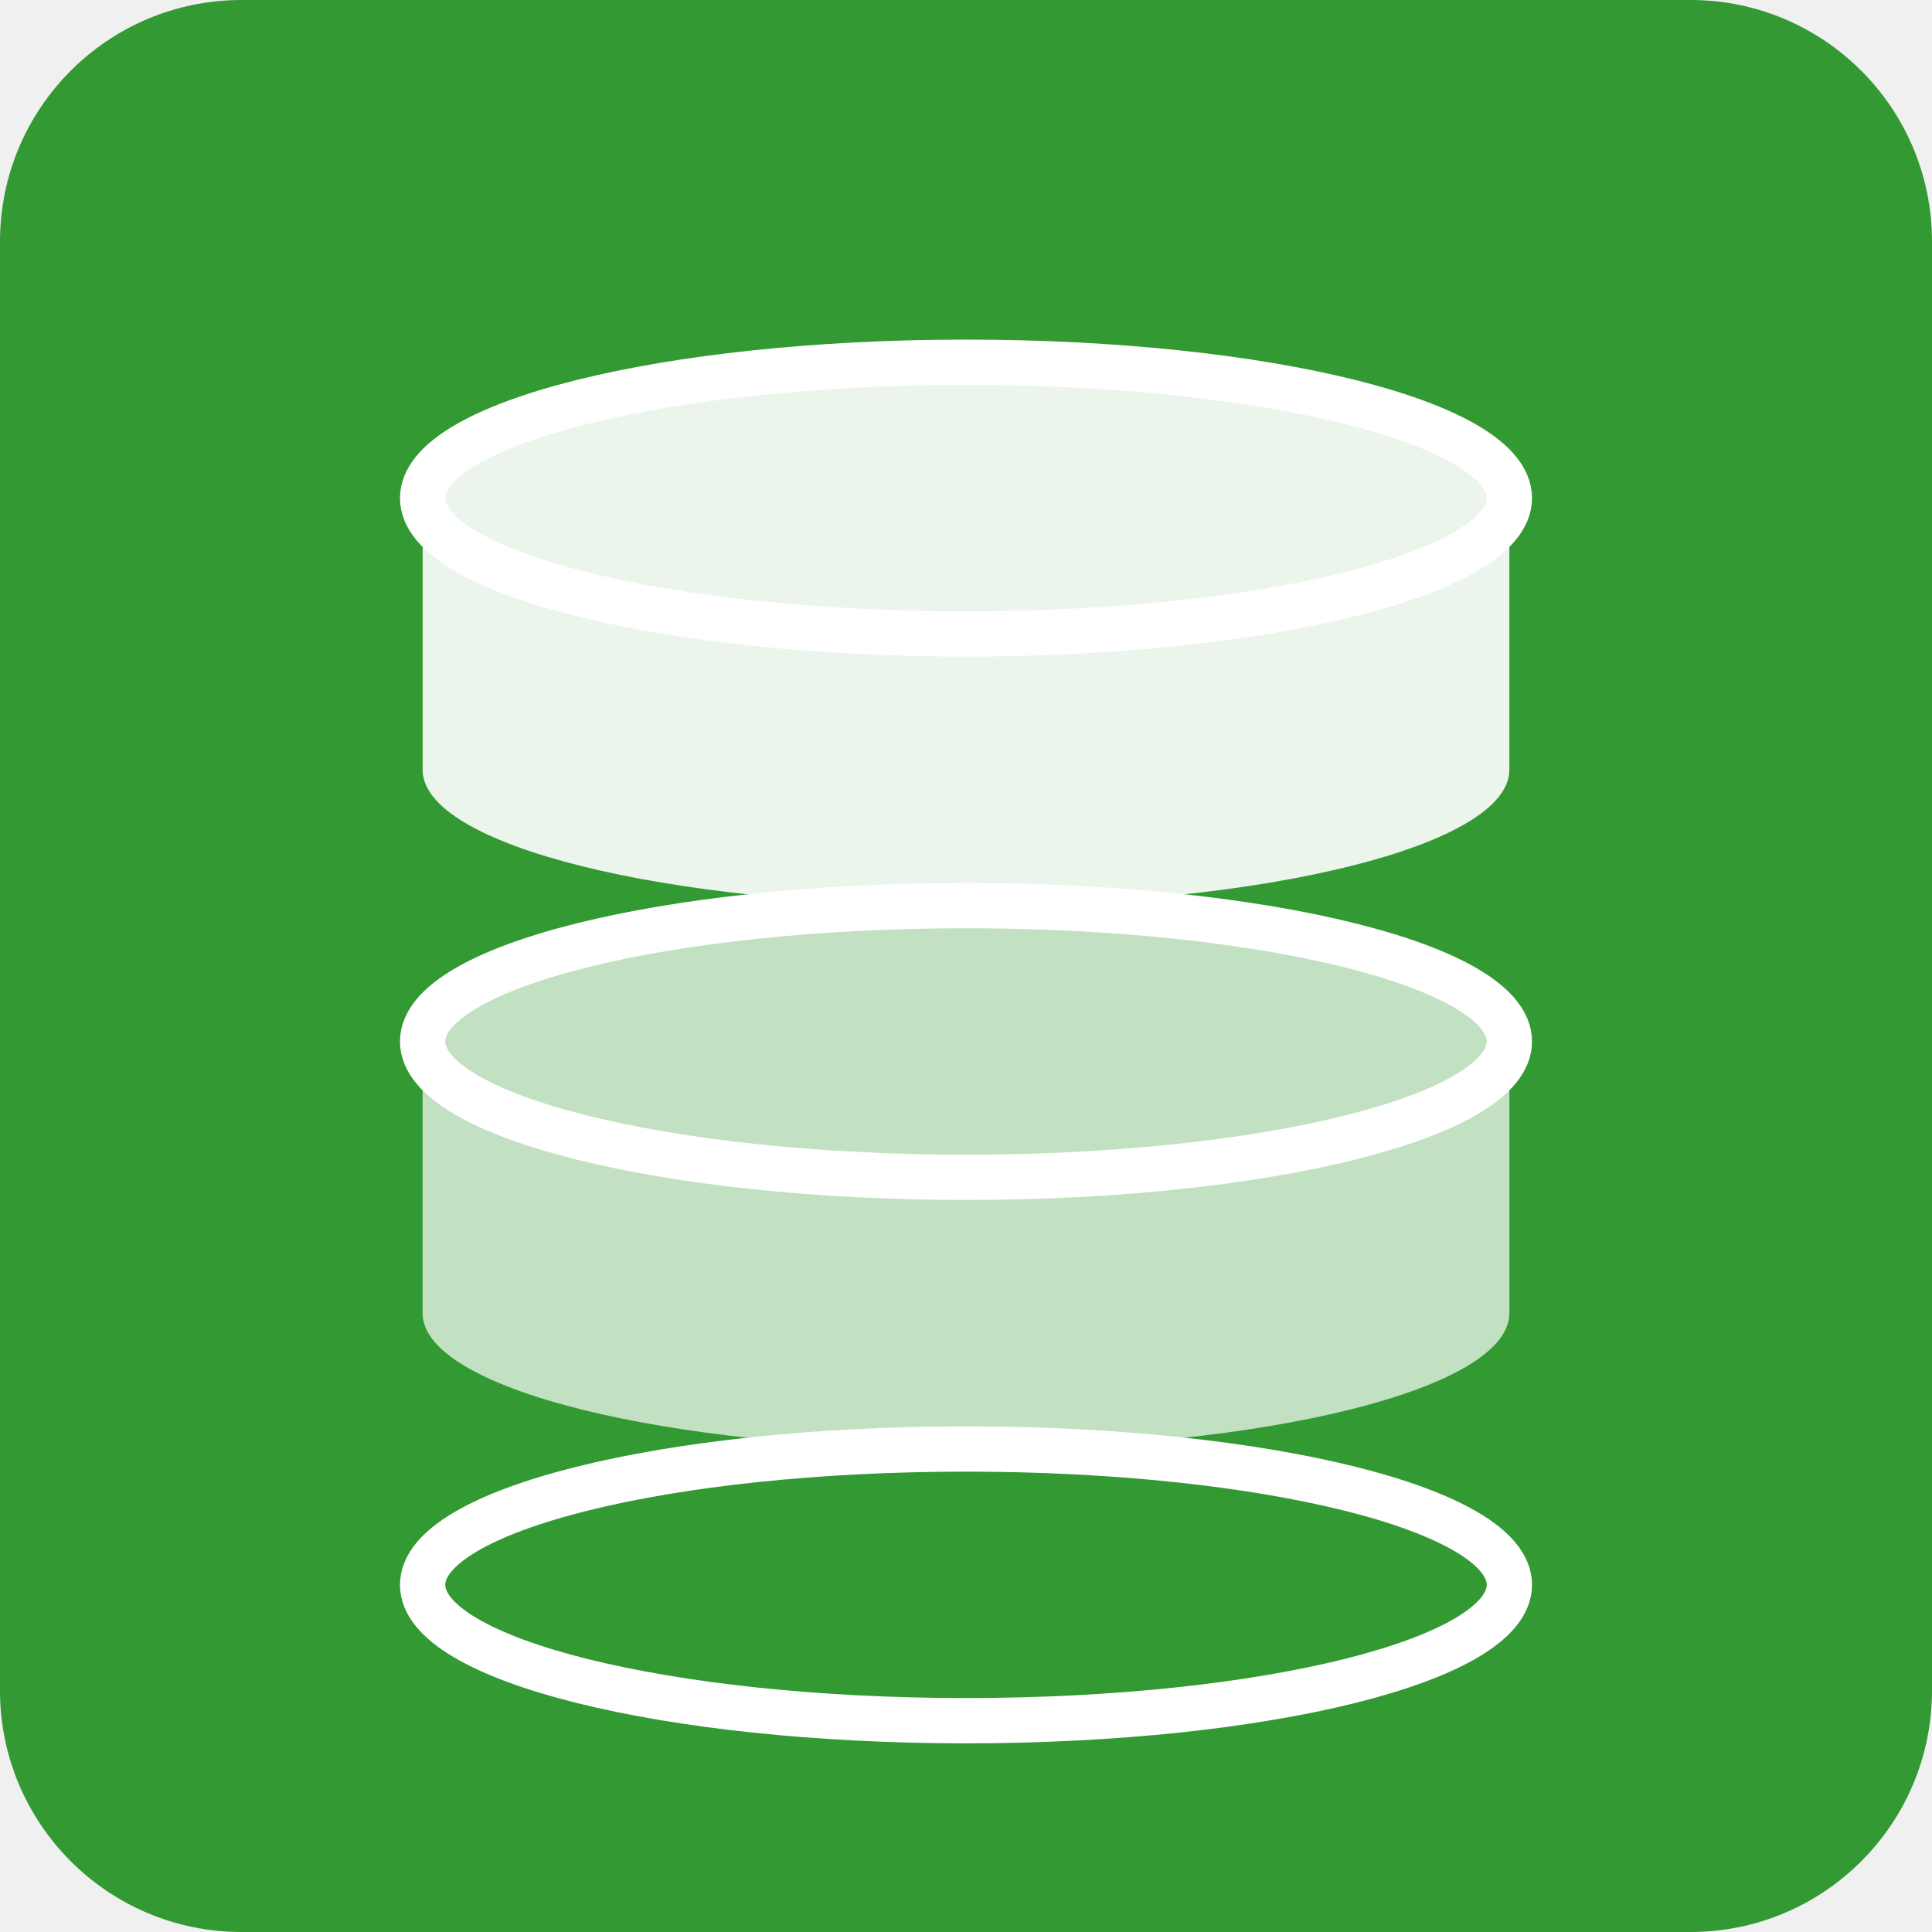
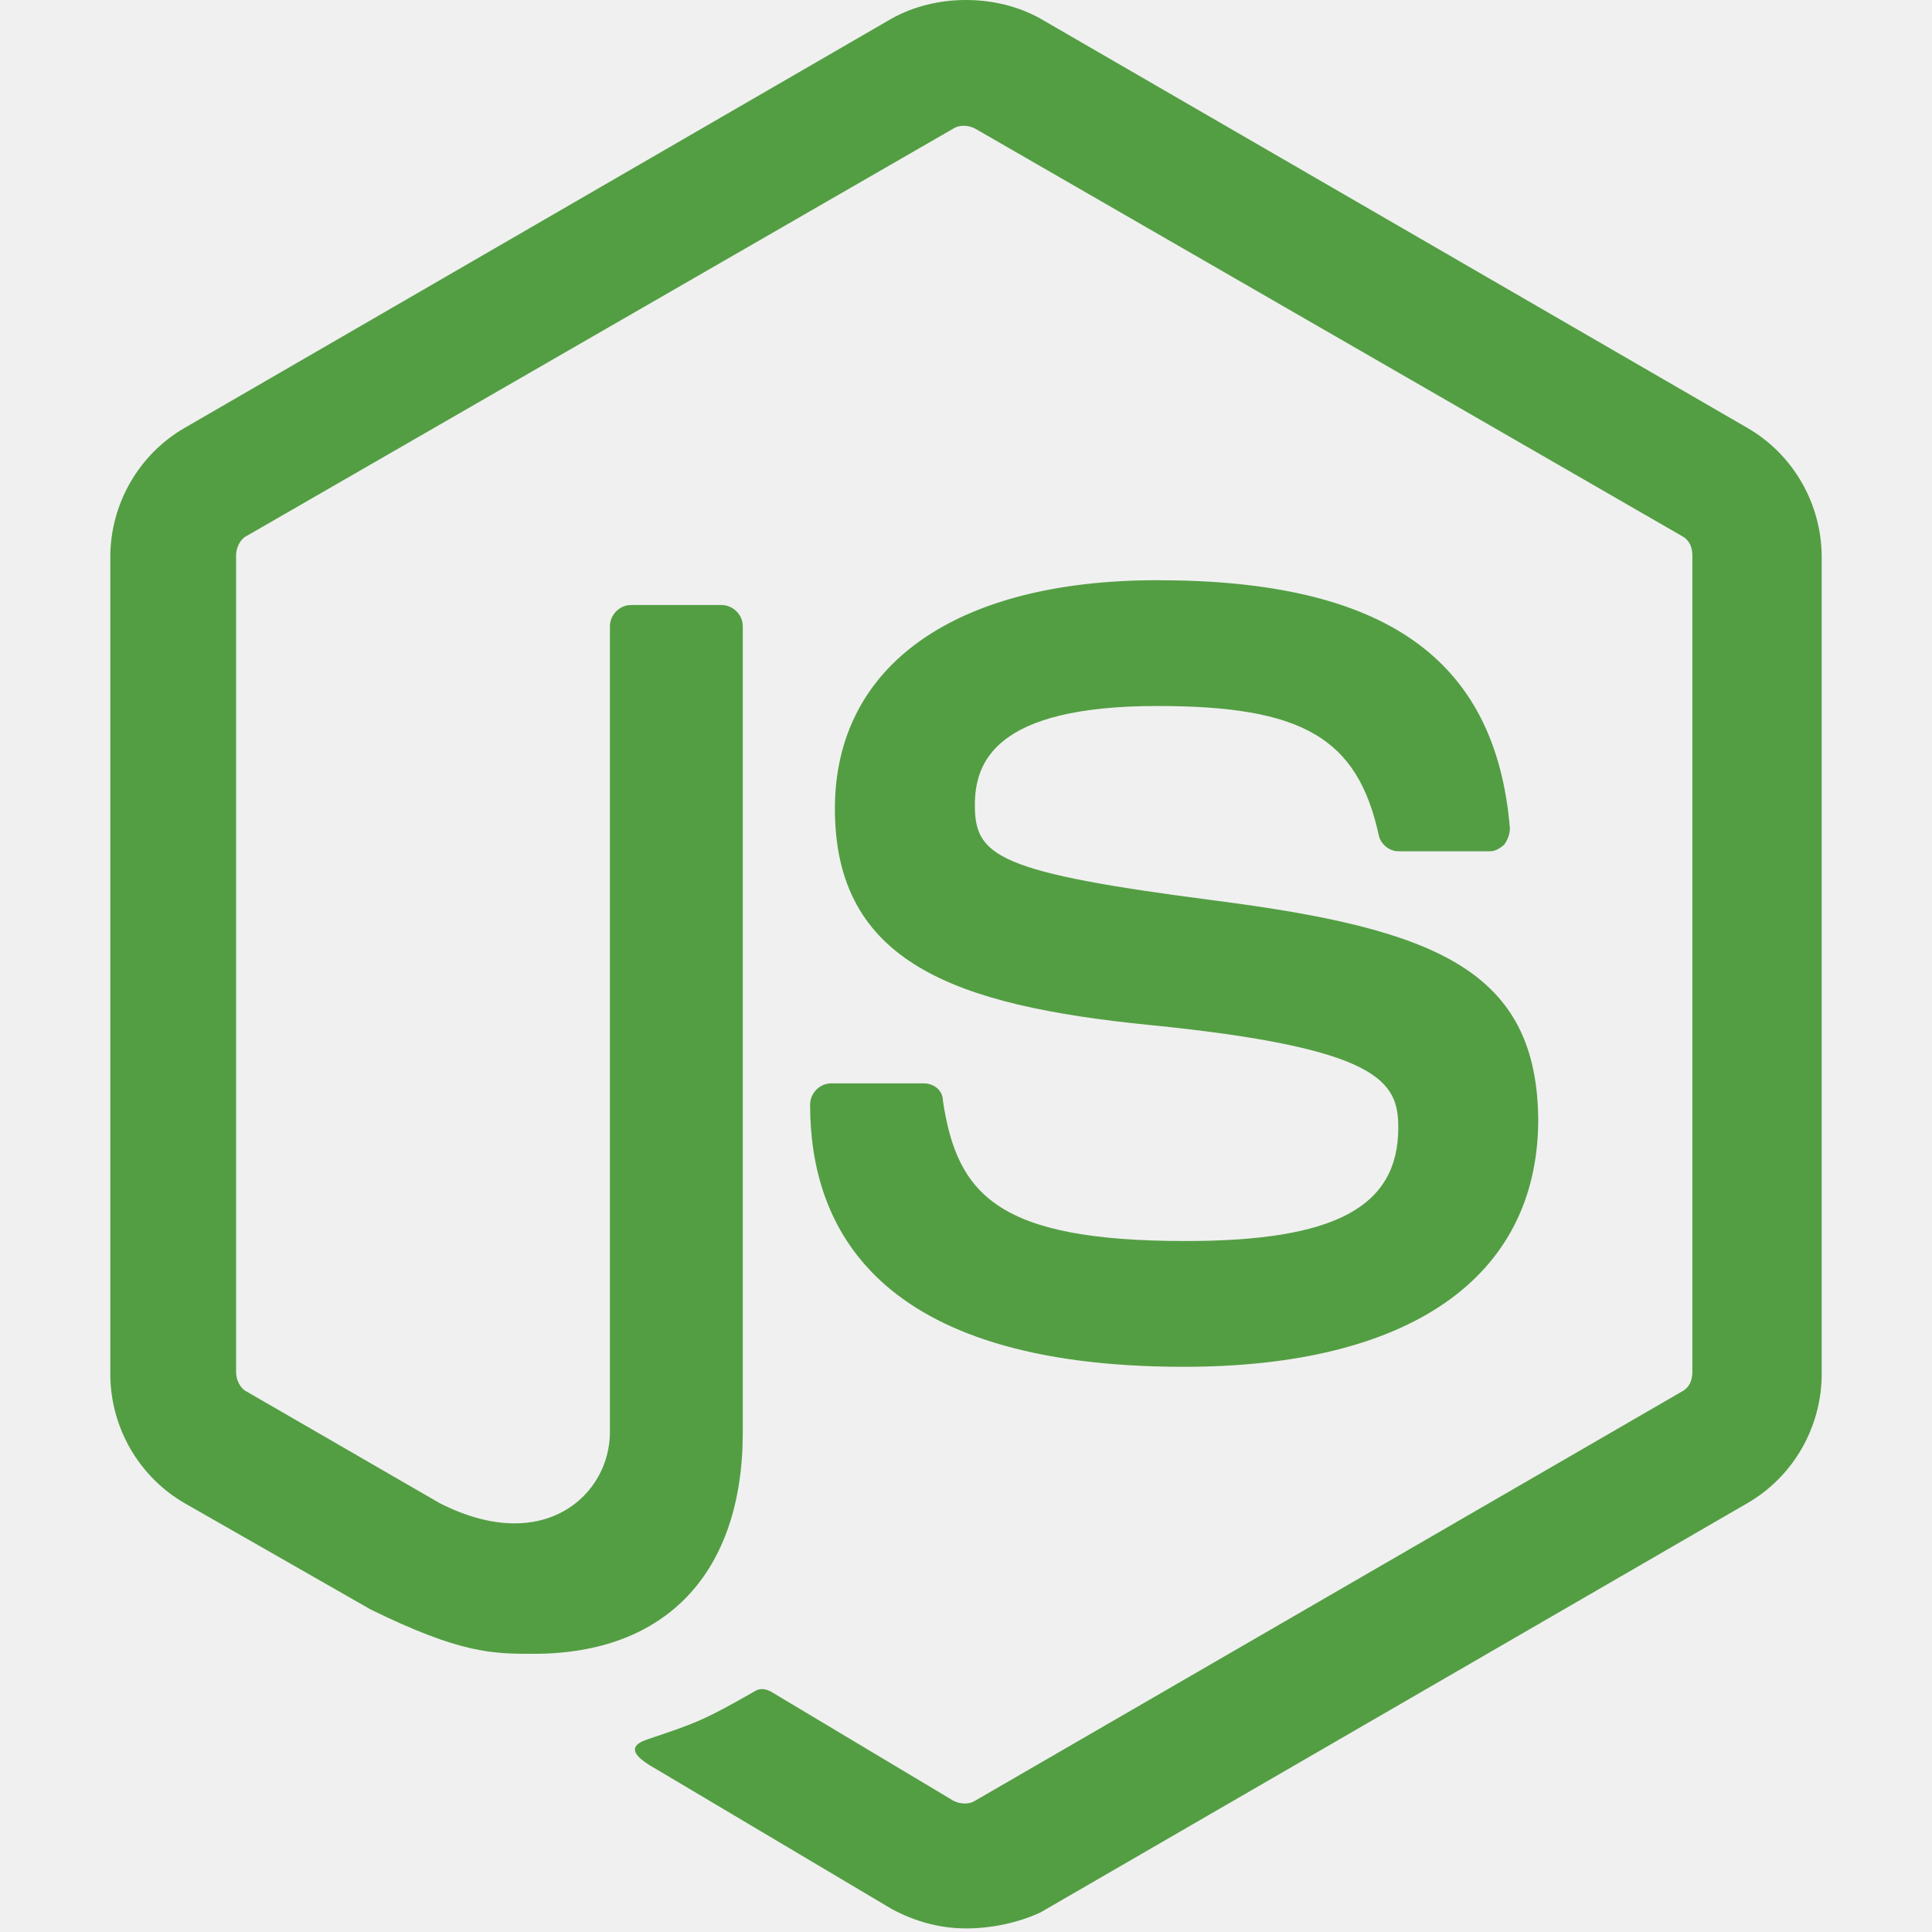
- <svg xmlns="http://www.w3.org/2000/svg" viewBox="0 0 256 256" fill="none">
-   <rect width="256" height="256" rx="32" fill="#339933" />
-   <path d="M128 48c-40 0-72 8-72 18v36c0 10 32 18 72 18s72-8 72-18V66c0-10-32-18-72-18z" fill="#fff" opacity="0.9" />
-   <path d="M128 120c-40 0-72 8-72 18v36c0 10 32 18 72 18s72-8 72-18v-36c0-10-32-18-72-18z" fill="#fff" opacity="0.7" />
-   <ellipse cx="128" cy="66" rx="72" ry="18" stroke="#fff" stroke-width="6" fill="none" />
-   <ellipse cx="128" cy="138" rx="72" ry="18" stroke="#fff" stroke-width="6" fill="none" />
-   <ellipse cx="128" cy="210" rx="72" ry="18" stroke="#fff" stroke-width="6" fill="none" />
+ <svg xmlns="http://www.w3.org/2000/svg" width="800px" height="800px" viewBox="-16.5 0 289 289" version="1.1" preserveAspectRatio="xMidYMid">
+   <g>
+     <path d="M128,288.464 C124.025,288.464 120.315,287.404 116.87,285.549 L81.623,264.613 C76.323,261.698 78.973,260.638 80.563,260.108 C87.718,257.723 89.043,257.193 96.464,252.952 C97.259,252.422 98.319,252.687 99.114,253.217 L126.145,269.383 C127.205,269.913 128.53,269.913 129.325,269.383 L235.064,208.166 C236.124,207.636 236.654,206.576 236.654,205.251 L236.654,83.081 C236.654,81.756 236.124,80.696 235.064,80.166 L129.325,19.213 C128.265,18.683 126.94,18.683 126.145,19.213 L20.406,80.166 C19.346,80.696 18.816,82.021 18.816,83.081 L18.816,205.251 C18.816,206.311 19.346,207.636 20.406,208.166 L49.292,224.861 C64.928,232.812 74.733,223.536 74.733,214.261 L74.733,93.681 C74.733,92.091 76.058,90.501 77.913,90.501 L91.429,90.501 C93.019,90.501 94.609,91.826 94.609,93.681 L94.609,214.261 C94.609,235.197 83.213,247.387 63.337,247.387 C57.242,247.387 52.472,247.387 38.957,240.762 L11.13,224.861 C4.24,220.886 5.68434189e-14,213.466 5.68434189e-14,205.516 L5.68434189e-14,83.346 C5.68434189e-14,75.395 4.24,67.975 11.13,64 L116.87,2.783 C123.495,-0.928 132.505,-0.928 139.13,2.783 L244.87,64 C251.76,67.975 256,75.395 256,83.346 L256,205.516 C256,213.466 251.76,220.886 244.87,224.861 L139.13,286.079 C135.685,287.669 131.71,288.464 128,288.464 L128,288.464 Z M160.596,204.455 C114.219,204.455 104.679,183.255 104.679,165.234 C104.679,163.644 106.004,162.054 107.859,162.054 L121.64,162.054 C123.23,162.054 124.555,163.114 124.555,164.704 C126.675,178.749 132.77,185.64 160.861,185.64 C183.122,185.64 192.663,180.605 192.663,168.679 C192.663,161.789 190.012,156.754 155.296,153.308 C126.41,150.393 108.389,144.033 108.389,120.977 C108.389,99.511 126.41,86.791 156.621,86.791 C190.542,86.791 207.238,98.451 209.358,123.892 C209.358,124.687 209.093,125.482 208.563,126.277 C208.033,126.807 207.238,127.337 206.443,127.337 L192.663,127.337 C191.337,127.337 190.012,126.277 189.747,124.952 C186.567,110.377 178.352,105.607 156.621,105.607 C132.24,105.607 129.325,114.087 129.325,120.447 C129.325,128.133 132.77,130.518 165.631,134.758 C198.228,138.998 213.598,145.093 213.598,167.884 C213.333,191.205 194.253,204.455 160.596,204.455 L160.596,204.455 Z" fill="#539E43">
+ 
+ </path>
+   </g>
</svg>
